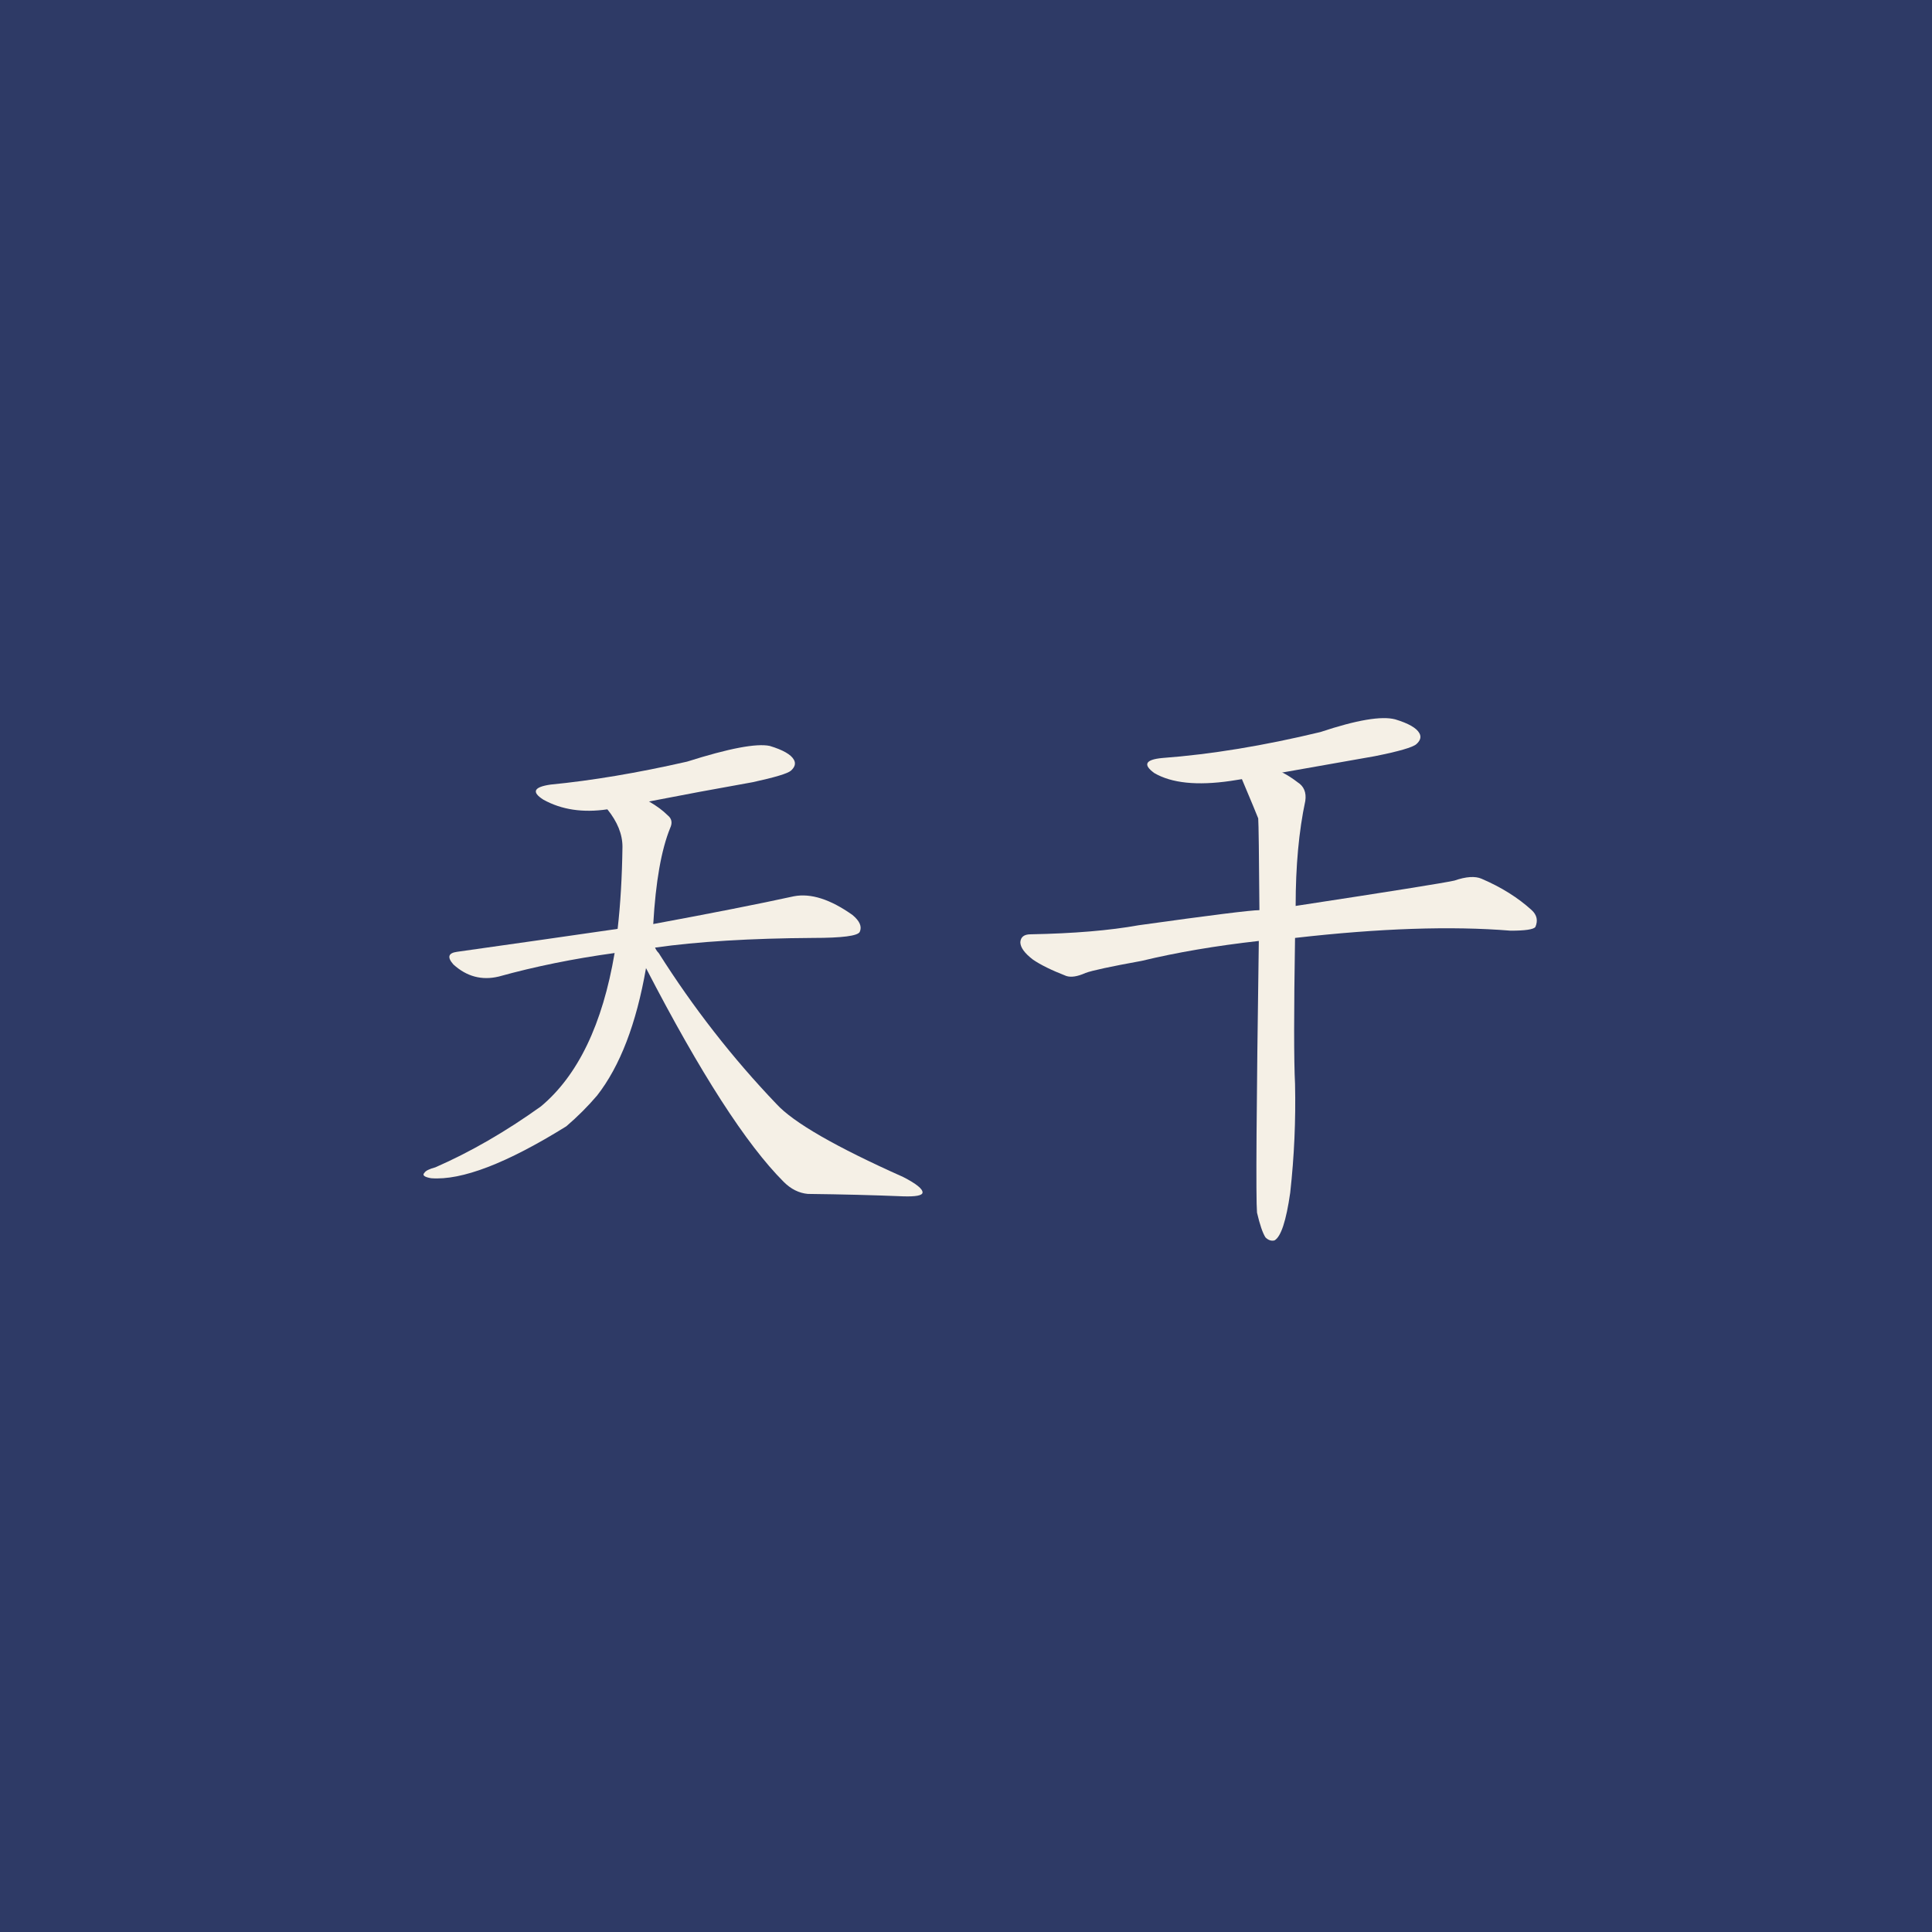
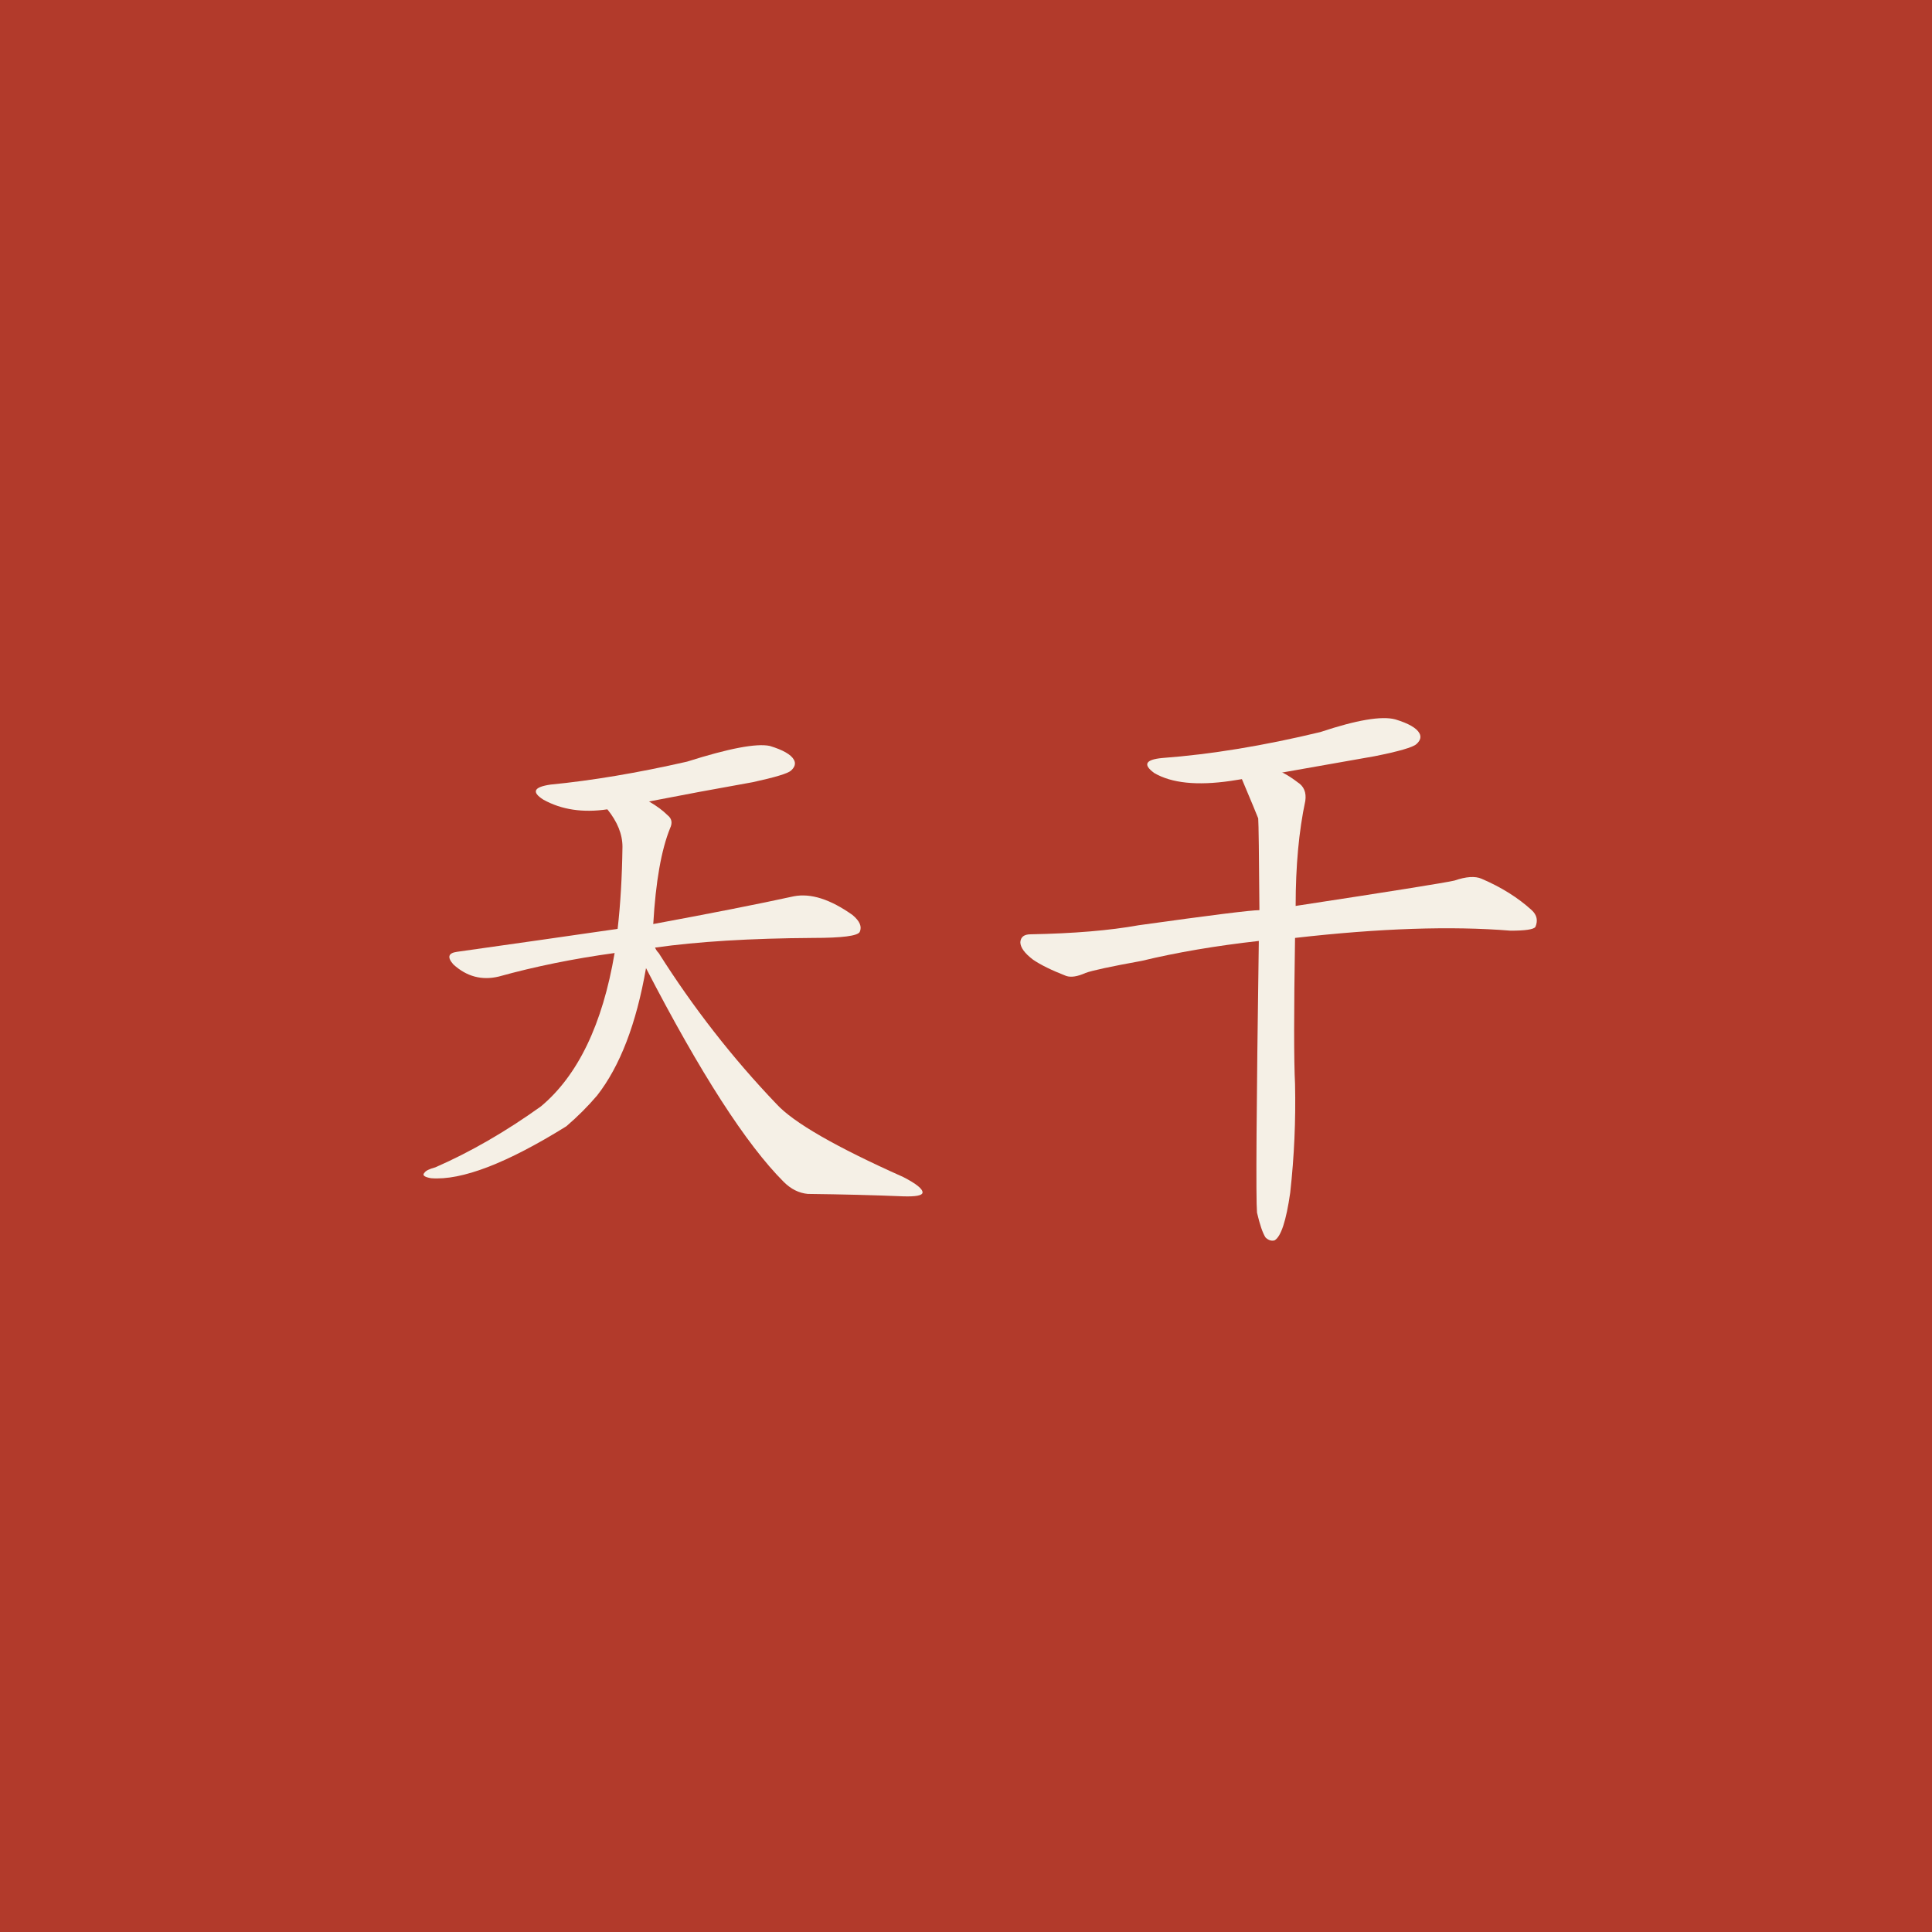
<svg xmlns="http://www.w3.org/2000/svg" viewBox="0 0 512 512">
-   <rect width="512" height="512" fill="#2E3A66" />
+   <rect width="512" height="512" fill="#B23A2B" />
  <g fill="#F5F0E6" transform="translate(92.16,321.36) scale(0.16,-0.16)">
    <path d="M 499 681 Q 581 697 671 713 Q 726 725 734 732 Q 744 741 739 750 Q 732 763 699 773 Q 666 780 562 747 Q 439 719 336 709 Q 294 703 324 684 Q 369 659 430 668 L 499 681 Z" />
    <path d="M 509 439 Q 615 454 771 455 Q 843 455 848 465 Q 854 478 836 493 Q 781 532 739 524 Q 652 505 506 478 L 447 470 Q 323 452 181 432 Q 159 429 175 411 Q 208 381 250 391 Q 340 416 442 430 L 509 439 Z" />
    <path d="M 506 478 Q 512 583 534 637 Q 540 650 530 658 Q 518 670 499 681 C 474 698 413 693 430 668 Q 455 637 455 606 Q 454 531 447 470 L 442 430 Q 412 253 320 176 Q 232 113 145 75 Q 130 71 127 66 Q 121 60 138 57 Q 214 51 362 143 Q 390 167 413 194 Q 470 267 494 405 L 506 478 Z" />
    <path d="M 494 405 Q 629 144 722 51 Q 740 33 762 31 Q 847 30 920 27 Q 951 26 952 33 Q 953 42 920 59 Q 752 134 710 180 Q 601 294 515 430 Q 511 434 509 439 C 493 464 473 446 494 405 Z" />
  </g>
  <g fill="#F5F0E6" transform="translate(256.00,321.36) scale(0.16,-0.16)">
    <path d="M 524 729 Q 597 742 677 756 Q 737 768 746 776 Q 756 785 751 794 Q 744 807 711 817 Q 677 826 587 796 Q 446 762 325 753 Q 283 749 312 728 Q 355 703 438 715 Q 445 716 457 718 L 524 729 Z" />
    <path d="M 545 455 Q 755 479 902 467 Q 938 467 943 473 Q 950 489 937 501 Q 903 532 854 553 Q 838 560 809 550 Q 782 544 546 508 L 486 501 Q 465 501 286 476 Q 214 463 107 461 Q 91 461 90 448 Q 90 435 111 419 Q 130 406 166 392 Q 178 388 198 397 Q 214 403 291 417 Q 378 438 485 450 L 545 455 Z" />
    <path d="M 482 0 Q 489 -30 496 -41 Q 503 -48 511 -46 Q 527 -37 537 33 Q 547 123 545 213 Q 542 271 545 455 L 546 508 Q 546 607 562 682 Q 565 703 549 713 Q 536 723 524 729 C 498 745 445 746 457 718 Q 481 661 484 653 Q 485 640 486 501 L 485 450 Q 479 35 482 0 Z" />
  </g>
</svg>
